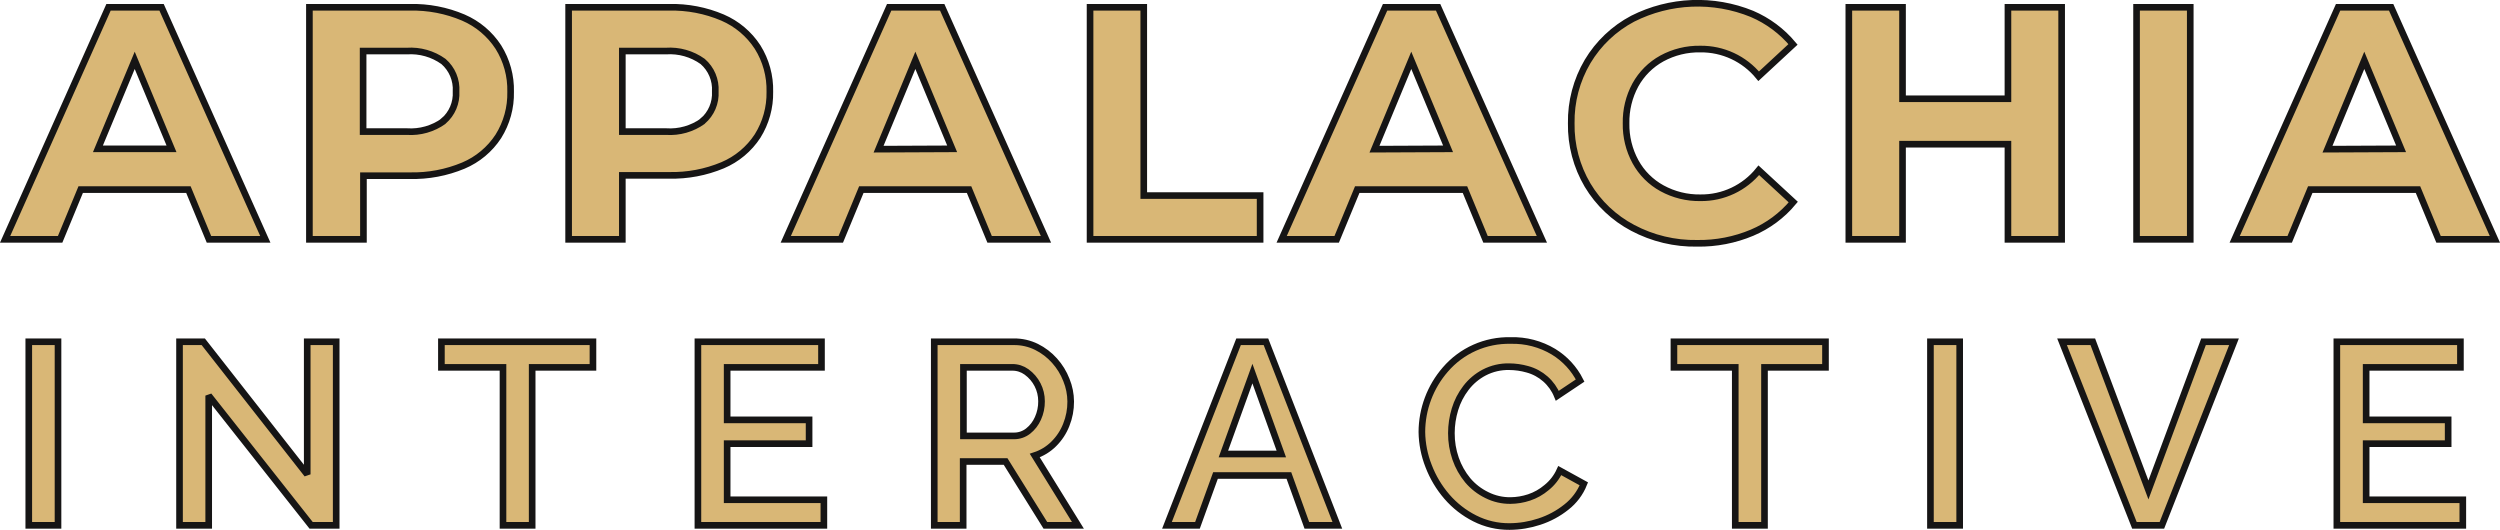
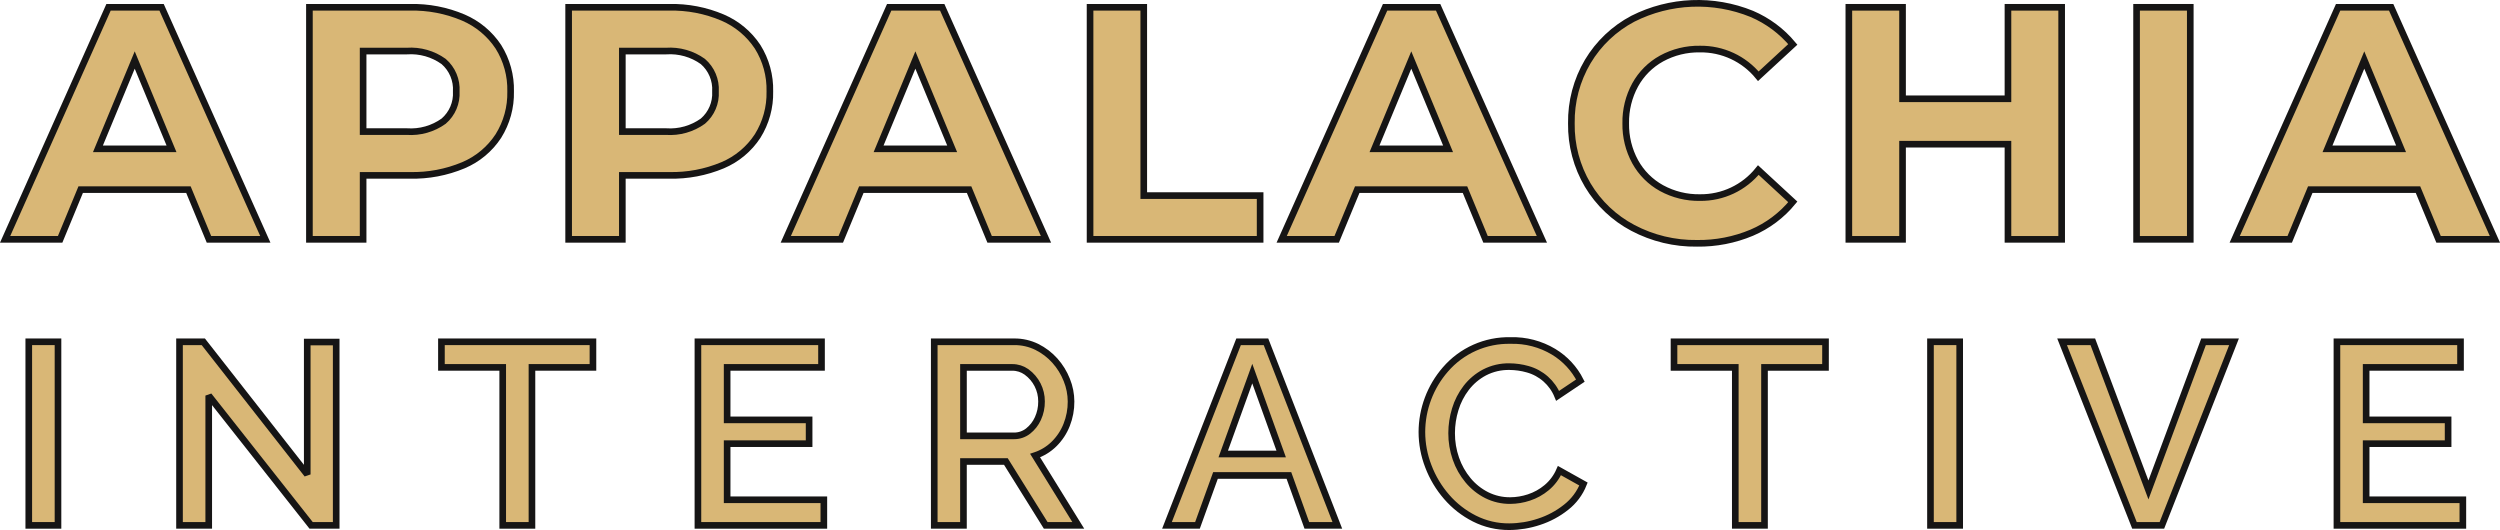
- <svg xmlns="http://www.w3.org/2000/svg" width="377.09" height="79.94">
-   <path d="M28.42 28.6H12.17l-3.1 7.5H.77l15.6-35h8l15.65 35h-8.5zm-2.55-6.15L20.32 9.1l-5.55 13.35zm44.02-19.8a11.93 11.93 0 0 1 5.28 4.45 12.15 12.15 0 0 1 1.85 6.75 12.14 12.14 0 0 1-1.85 6.72 11.76 11.76 0 0 1-5.28 4.41 19.8 19.8 0 0 1-8.07 1.52h-7v9.6h-8.15v-35h15.15a19.46 19.46 0 0 1 8.07 1.55zm-3 15.62a5.47 5.47 0 0 0 1.9-4.47 5.54 5.54 0 0 0-1.9-4.53 8.52 8.52 0 0 0-5.52-1.57h-6.6v12.15h6.6a8.52 8.52 0 0 0 5.55-1.58zm42.1-15.62a11.93 11.93 0 0 1 5.28 4.45 12.15 12.15 0 0 1 1.85 6.75 12.14 12.14 0 0 1-1.85 6.67 11.76 11.76 0 0 1-5.28 4.41 19.8 19.8 0 0 1-8.07 1.52h-7.05v9.65h-8.1v-35h15.15a19.46 19.46 0 0 1 8.07 1.55zm-3 15.62a5.47 5.47 0 0 0 1.9-4.47 5.54 5.54 0 0 0-1.9-4.53 8.52 8.52 0 0 0-5.55-1.57h-6.57v12.15h6.6a8.52 8.52 0 0 0 5.55-1.58zm40.18 10.33h-16.25l-3.1 7.5h-8.3l15.6-35h8l15.65 35h-8.5zm-2.55-6.15L138.07 9.1l-5.55 13.4zm20.8-21.35h8.1v28.4h17.55v6.6h-25.65zm56.55 27.5h-16.25l-3.1 7.5h-8.3l15.6-35h8l15.65 35h-8.5zm-2.55-6.15L212.87 9.1l-5.55 13.4zm27.85 11.92a17.35 17.35 0 0 1-6.8-6.44A17.78 17.78 0 0 1 237 18.6a17.78 17.78 0 0 1 2.47-9.33 17.37 17.37 0 0 1 6.8-6.45 21.72 21.72 0 0 1 18-.72 16.55 16.55 0 0 1 6.18 4.6l-5.18 4.8a11.2 11.2 0 0 0-8.8-4.1 11.67 11.67 0 0 0-5.8 1.42 10.16 10.16 0 0 0-4 4 11.67 11.67 0 0 0-1.4 5.78 11.67 11.67 0 0 0 1.42 5.8 10.07 10.07 0 0 0 4 4 11.68 11.68 0 0 0 5.8 1.43 11.12 11.12 0 0 0 8.8-4.15l5.2 4.8a16.35 16.35 0 0 1-6.22 4.62 20.54 20.54 0 0 1-8.25 1.6 20 20 0 0 1-9.75-2.33zm64.7-33.27v35h-8.1V21.75h-15.9V36.1h-8.1v-35h8.1v13.8h15.9V1.1zm11.3 0h8.1v35h-8.1zm42.45 27.5h-16.25l-3.1 7.5h-8.3l15.6-35h8l15.65 35h-8.5zm-2.55-6.15L356.62 9.1l-5.55 13.4zM4.34 79.24V51.55h4.41v27.69zm27.14-19.57v19.57h-4.4V51.55h3.58l15.68 20v-20h4.37v27.69h-3.78zm57.96-4.26h-9.17v23.83h-4.4V55.41h-9.29v-3.86h22.86zm34.83 19.97v3.86h-19V51.55h18.64v3.86h-14.23v7.92h12.36v3.59h-12.36v8.46zm16.65 3.86V51.55h12a7.55 7.55 0 0 1 3.43.78 9 9 0 0 1 2.71 2.07 9.49 9.49 0 0 1 1.79 2.91 8.72 8.72 0 0 1 .65 3.25 9.24 9.24 0 0 1-.67 3.53 8.25 8.25 0 0 1-1.89 2.87 7.24 7.24 0 0 1-2.86 1.75l6.51 10.53h-4.91l-6-9.63h-6.4v9.63zm4.4-13.49h7.61a3.41 3.41 0 0 0 2.14-.72 5 5 0 0 0 1.49-1.93 6.08 6.08 0 0 0 .54-2.58 5.43 5.43 0 0 0-2.26-4.42 3.63 3.63 0 0 0-2.15-.69h-7.37zm41.5-14.2h4.13l10.77 27.69h-4.6l-2.71-7.52h-11.07l-2.72 7.52h-4.6zm6.45 16.93-4.36-12.13-4.38 12.13zm21.2-3.32a14.43 14.43 0 0 1 3.53-9.41 12.61 12.61 0 0 1 9.85-4.39 11.91 11.91 0 0 1 6.49 1.7 10.83 10.83 0 0 1 4 4.34l-3.44 2.3a6.78 6.78 0 0 0-4.52-4 10.22 10.22 0 0 0-2.73-.39 7.82 7.82 0 0 0-3.78.88 8.34 8.34 0 0 0-2.75 2.32 10 10 0 0 0-1.66 3.23 12.41 12.41 0 0 0-.54 3.59 11.54 11.54 0 0 0 .64 3.86 10.53 10.53 0 0 0 1.83 3.26 8.81 8.81 0 0 0 2.88 2.23 7.75 7.75 0 0 0 3.57.82 9.19 9.19 0 0 0 2.81-.47 8 8 0 0 0 2.62-1.48 7 7 0 0 0 2-2.57l3.63 2a8.39 8.39 0 0 1-2.64 3.51 12.91 12.91 0 0 1-4.07 2.19 14.51 14.51 0 0 1-4.49.74 11.41 11.41 0 0 1-5.26-1.23 13.69 13.69 0 0 1-4.2-3.28 15.54 15.54 0 0 1-2.75-4.6 14.57 14.57 0 0 1-1.02-5.15zm60.88-9.75h-9.2v23.83h-4.41V55.41h-9.25v-3.86h22.86zm15.83 23.83V51.55h4.41v27.69zm24.49-27.69 8.39 22.35 8.31-22.35h4.6l-10.88 27.69h-4.14l-10.92-27.69zm55.81 23.83v3.86h-19V51.55h18.64v3.86H356.9v7.92h12.37v3.59H356.9v8.46z" fill="#d9b776" stroke="#161515" stroke-miterlimit="3" />
+ <svg xmlns="http://www.w3.org/2000/svg" width="377.088" height="79.939" viewBox="0 0 377.088 79.939">
+   <defs>
+     <style>
+       .cls-1 {
+         fill: #d9b776;
+         stroke: #161515;
+         stroke-miterlimit: 3;
+       }
+     </style>
+   </defs>
+   <g id="Layer_2" data-name="Layer 2">
+     <g id="Text">
+       <g id="appalachia_interactive_gold_outline_thin">
+         <path class="cls-1" d="M28.149,35.5H11.9L8.8,43H.5L16.1,8h8L39.749,43h-8.5ZM25.6,29.35l-5.55-13.4L14.5,29.35Z" transform="translate(0.271 -6.899)" />
+         <path class="cls-1" d="M69.624,9.55a12,12,0,0,1,5.275,4.4,12.124,12.124,0,0,1,1.85,6.75,12.154,12.154,0,0,1-1.85,6.725,11.776,11.776,0,0,1-5.275,4.4,19.714,19.714,0,0,1-8.075,1.525H54.5V43H46.4V8h15.15A19.448,19.448,0,0,1,69.624,9.55ZM66.649,25.175a5.484,5.484,0,0,0,1.9-4.475,5.542,5.542,0,0,0-1.9-4.525A8.507,8.507,0,0,0,61.1,14.6H54.5V26.75h6.6A8.507,8.507,0,0,0,66.649,25.175Z" transform="translate(0.271 -6.899)" />
+         <path class="cls-1" d="M108.724,9.55A12,12,0,0,1,114,13.95a12.132,12.132,0,0,1,1.85,6.75A12.162,12.162,0,0,1,114,27.425a11.776,11.776,0,0,1-5.275,4.4,19.719,19.719,0,0,1-8.076,1.525H93.6V43H85.5V8h15.149A19.452,19.452,0,0,1,108.724,9.55Zm-2.975,15.625a5.483,5.483,0,0,0,1.9-4.475,5.542,5.542,0,0,0-1.9-4.525A8.51,8.51,0,0,0,100.2,14.6H93.6V26.75h6.6A8.51,8.51,0,0,0,105.749,25.175Z" transform="translate(0.271 -6.899)" />
+         <path class="cls-1" d="M145.9,35.5h-16.25l-3.1,7.5h-8.3l15.6-35h8L157.5,43H149Zm-2.55-6.15-5.55-13.4-5.55,13.4Z" transform="translate(0.271 -6.899)" />
+         <path class="cls-1" d="M164.148,8h8.1V36.4H189.8V43h-25.65Z" transform="translate(0.271 -6.899)" />
+         <path class="cls-1" d="M220.7,35.5h-16.25l-3.1,7.5h-8.3l15.6-35h8L232.3,43h-8.5Zm-2.551-6.15L212.6,15.95l-5.55,13.4Z" transform="translate(0.271 -6.899)" />
+         <path class="cls-1" d="M246.022,41.274a17.344,17.344,0,0,1-6.8-6.449,17.77,17.77,0,0,1-2.475-9.325,17.77,17.77,0,0,1,2.475-9.325,17.347,17.347,0,0,1,6.8-6.45A21.688,21.688,0,0,1,263.972,9a16.488,16.488,0,0,1,6.175,4.6l-5.2,4.8a11.184,11.184,0,0,0-8.8-4.1,11.671,11.671,0,0,0-5.8,1.425,10.13,10.13,0,0,0-3.975,3.975,11.682,11.682,0,0,0-1.425,5.8,11.684,11.684,0,0,0,1.425,5.8,10.121,10.121,0,0,0,3.975,3.974,11.672,11.672,0,0,0,5.8,1.426,11.126,11.126,0,0,0,8.8-4.15l5.2,4.8a16.21,16.21,0,0,1-6.2,4.65,20.6,20.6,0,0,1-8.25,1.6A20.091,20.091,0,0,1,246.022,41.274Z" transform="translate(0.271 -6.899)" />
+         <path class="cls-1" d="M310.7,8V43h-8.1V28.649H286.7V43h-8.1V8h8.1V21.8h15.9V8Z" transform="translate(0.271 -6.899)" />
+         <path class="cls-1" d="M322,8h8.1V43H322Z" transform="translate(0.271 -6.899)" />
+         <path class="cls-1" d="M364.446,35.5H348.2L345.1,43h-8.3L352.4,8h8l15.65,35h-8.5Zm-2.55-6.15-5.55-13.4-5.55,13.4Z" transform="translate(0.271 -6.899)" />
+         <path class="cls-1" d="M4.069,86.144V58.453H8.477V86.144Z" transform="translate(0.271 -6.899)" />
+         <path class="cls-1" d="M31.213,66.565V86.144H26.806V58.453h3.588L46.072,78.46V58.492h4.367V86.144H46.657Z" transform="translate(0.271 -6.899)" />
+         <path class="cls-1" d="M89.167,62.314h-9.2v23.83H75.556V62.314H66.312V58.453H89.167Z" transform="translate(0.271 -6.899)" />
+         <path class="cls-1" d="M123.993,82.282v3.862H105V58.453h18.642v3.861H109.407v7.917h12.364v3.588H109.407v8.463Z" transform="translate(0.271 -6.899)" />
+         <path class="cls-1" d="M140.646,86.144V58.453H152.7a7.583,7.583,0,0,1,3.433.78,9.026,9.026,0,0,1,2.71,2.067,9.726,9.726,0,0,1,1.794,2.906,8.749,8.749,0,0,1,.643,3.256,9.388,9.388,0,0,1-.663,3.529,8.273,8.273,0,0,1-1.891,2.867,7.336,7.336,0,0,1-2.867,1.755l6.513,10.531h-4.913l-6.007-9.633h-6.4v9.633Zm4.408-13.5h7.6a3.42,3.42,0,0,0,2.146-.721,5.017,5.017,0,0,0,1.481-1.892,6.009,6.009,0,0,0,.547-2.574A5.458,5.458,0,0,0,154.569,63a3.657,3.657,0,0,0-2.144-.683h-7.371Z" transform="translate(0.271 -6.899)" />
+         <path class="cls-1" d="M186.55,58.453h4.134l10.763,27.691h-4.6l-2.706-7.528H183.066l-2.717,7.528h-4.6Zm6.427,16.927-4.361-12.13-4.381,12.13Z" transform="translate(0.271 -6.899)" />
+         <path class="cls-1" d="M214.2,72.064a14.442,14.442,0,0,1,3.529-9.418,12.616,12.616,0,0,1,9.848-4.387,11.979,11.979,0,0,1,6.493,1.7,10.766,10.766,0,0,1,4.037,4.349l-3.432,2.3a6.851,6.851,0,0,0-4.524-4.017,10.18,10.18,0,0,0-2.73-.39,7.871,7.871,0,0,0-3.782.878,8.476,8.476,0,0,0-2.75,2.321,10.028,10.028,0,0,0-1.658,3.236,12.27,12.27,0,0,0-.545,3.588,11.545,11.545,0,0,0,.643,3.861,10.374,10.374,0,0,0,1.833,3.257,8.8,8.8,0,0,0,2.808,2.242,7.784,7.784,0,0,0,3.568.819,9.116,9.116,0,0,0,2.809-.467,8.117,8.117,0,0,0,2.671-1.483,7,7,0,0,0,1.93-2.574l3.627,2.028a8.361,8.361,0,0,1-2.633,3.51,12.953,12.953,0,0,1-4.075,2.185,14.343,14.343,0,0,1-4.485.741,11.456,11.456,0,0,1-5.265-1.229,13.721,13.721,0,0,1-4.192-3.276,15.275,15.275,0,0,1-2.75-4.6A14.379,14.379,0,0,1,214.2,72.064Z" transform="translate(0.271 -6.899)" />
+         <path class="cls-1" d="M275.079,62.314h-9.2v23.83h-4.407V62.314h-9.243V58.453h22.854Z" transform="translate(0.271 -6.899)" />
+         <path class="cls-1" d="M290.913,86.144V58.453h4.406V86.144Z" transform="translate(0.271 -6.899)" />
+         <path class="cls-1" d="M315.4,58.453,323.789,80.8,332.1,58.453h4.6L325.817,86.144h-4.133l-10.92-27.691Z" transform="translate(0.271 -6.899)" />
+         <path class="cls-1" d="M371.213,82.282v3.862H352.22V58.453h18.642v3.861H356.627v7.917H368.99v3.588H356.627v8.463Z" transform="translate(0.271 -6.899)" />
+       </g>
+     </g>
+   </g>
</svg>
